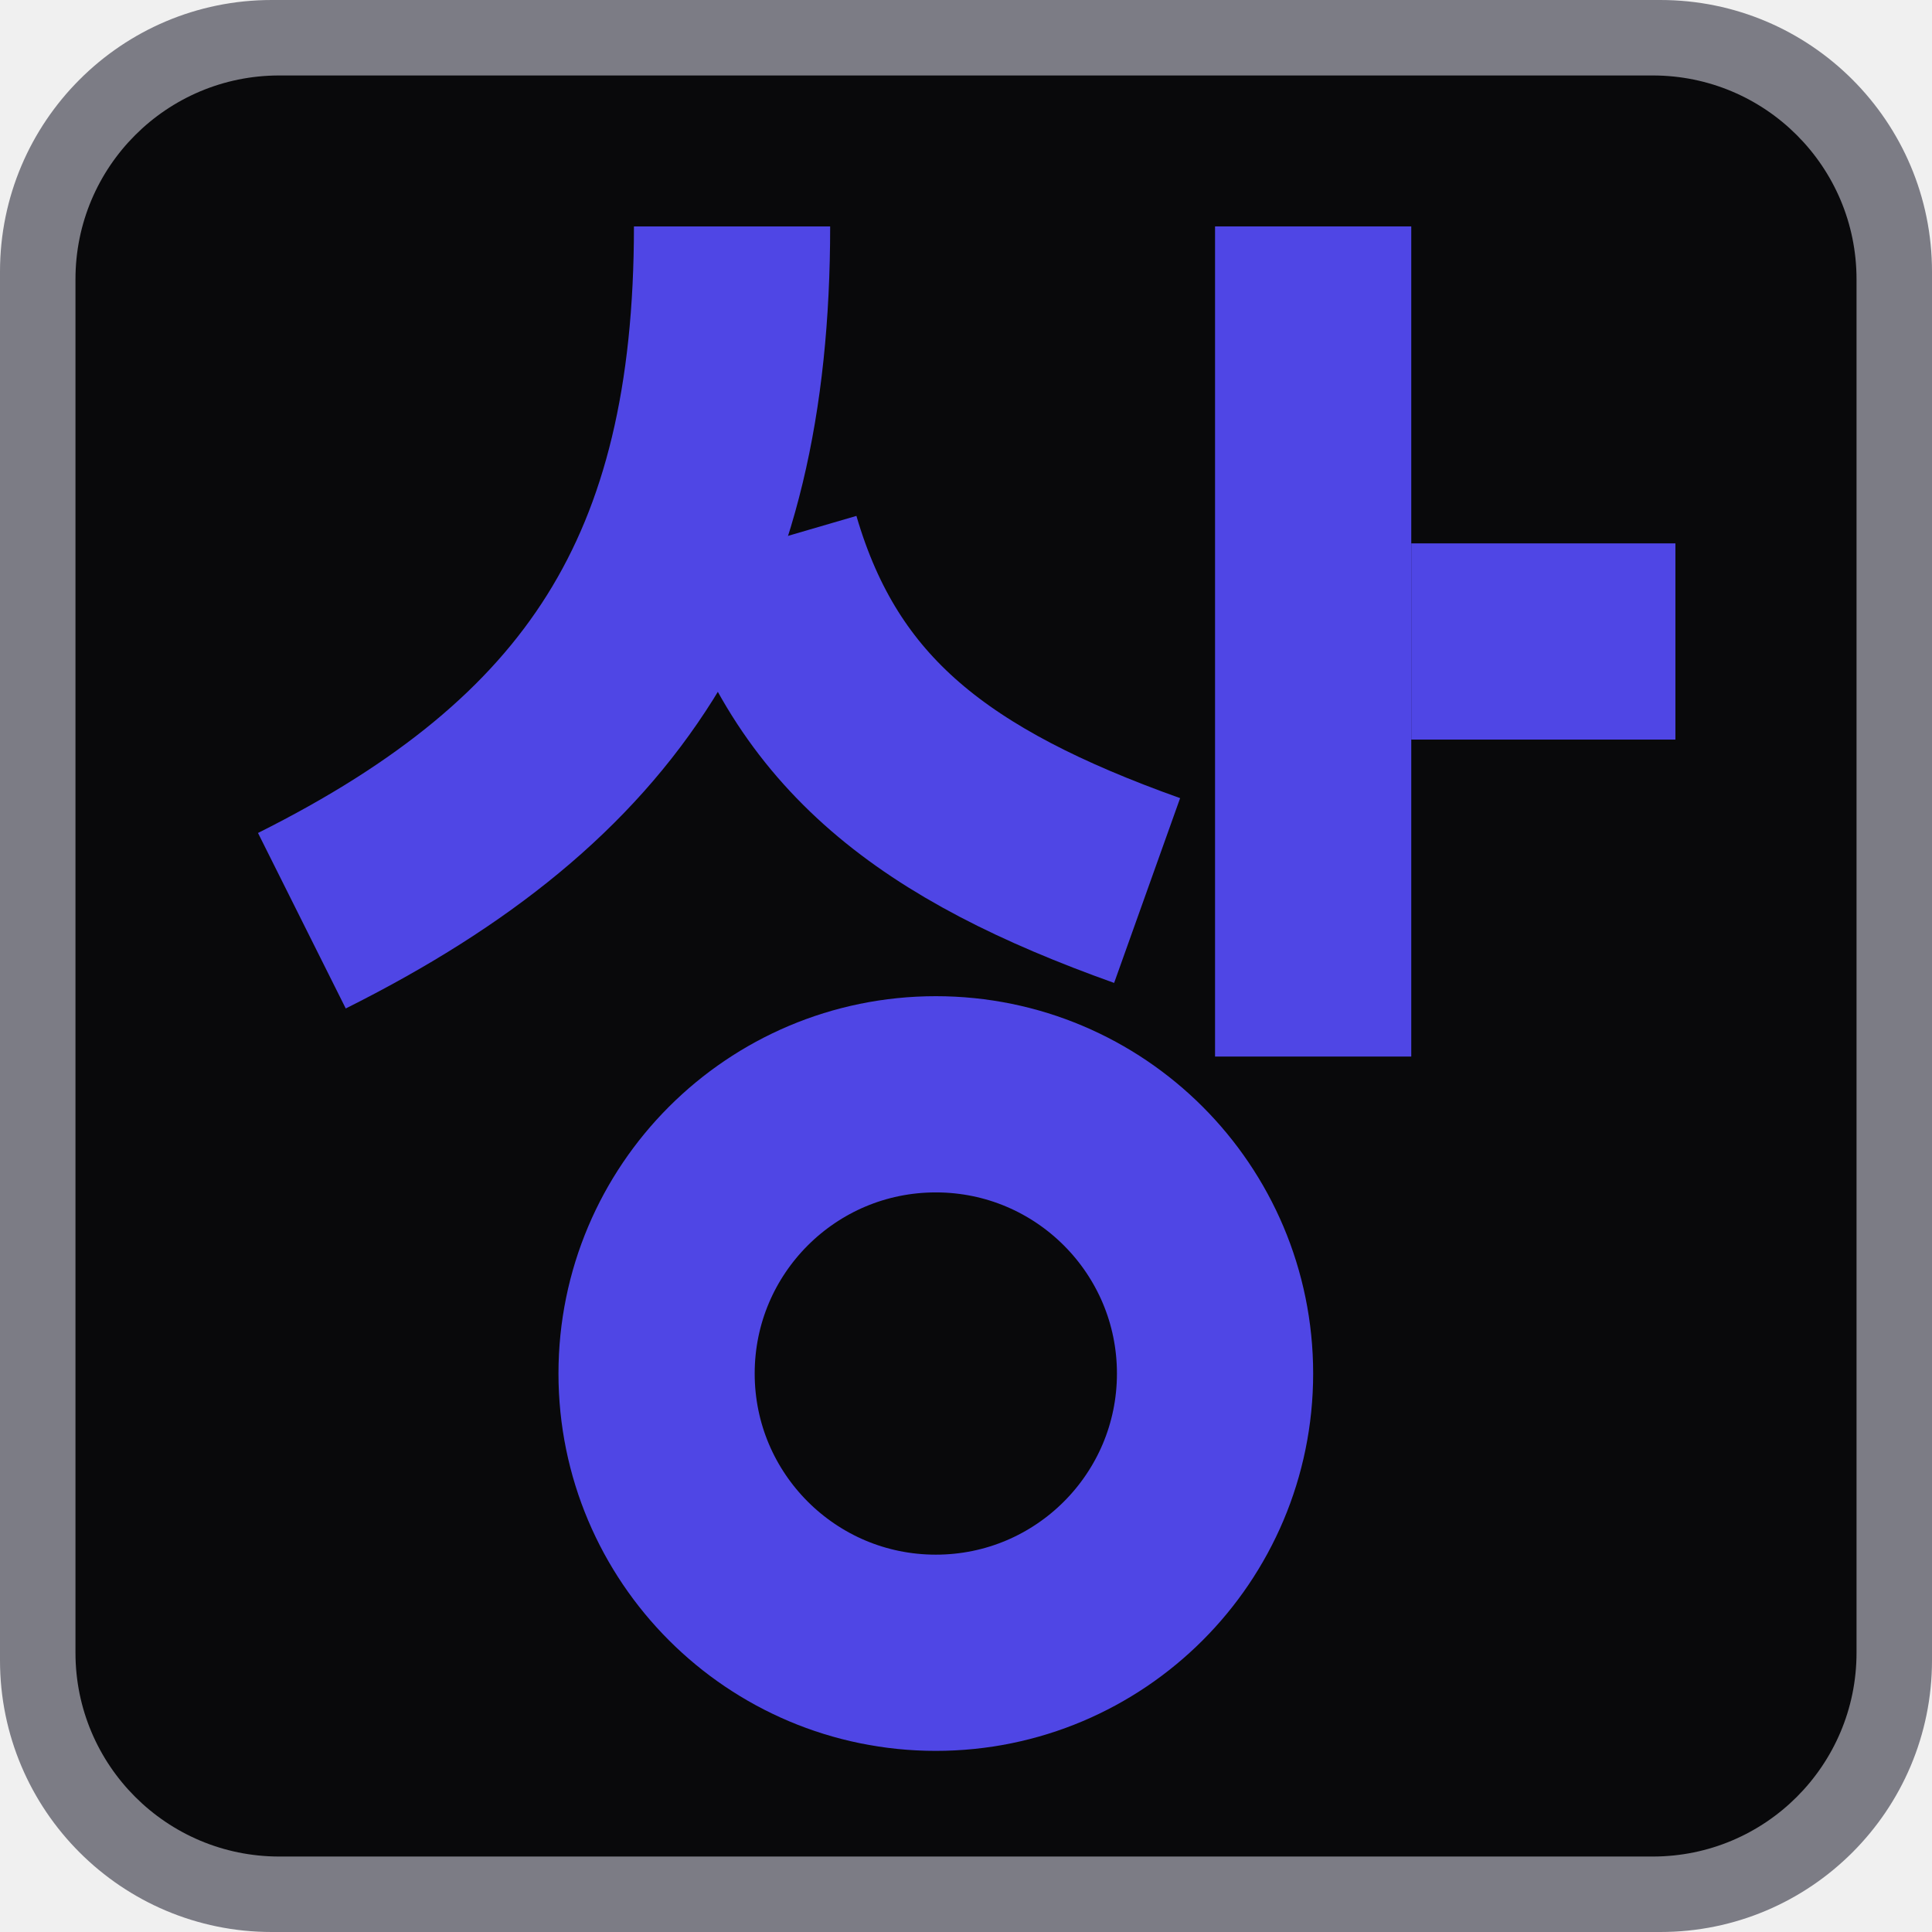
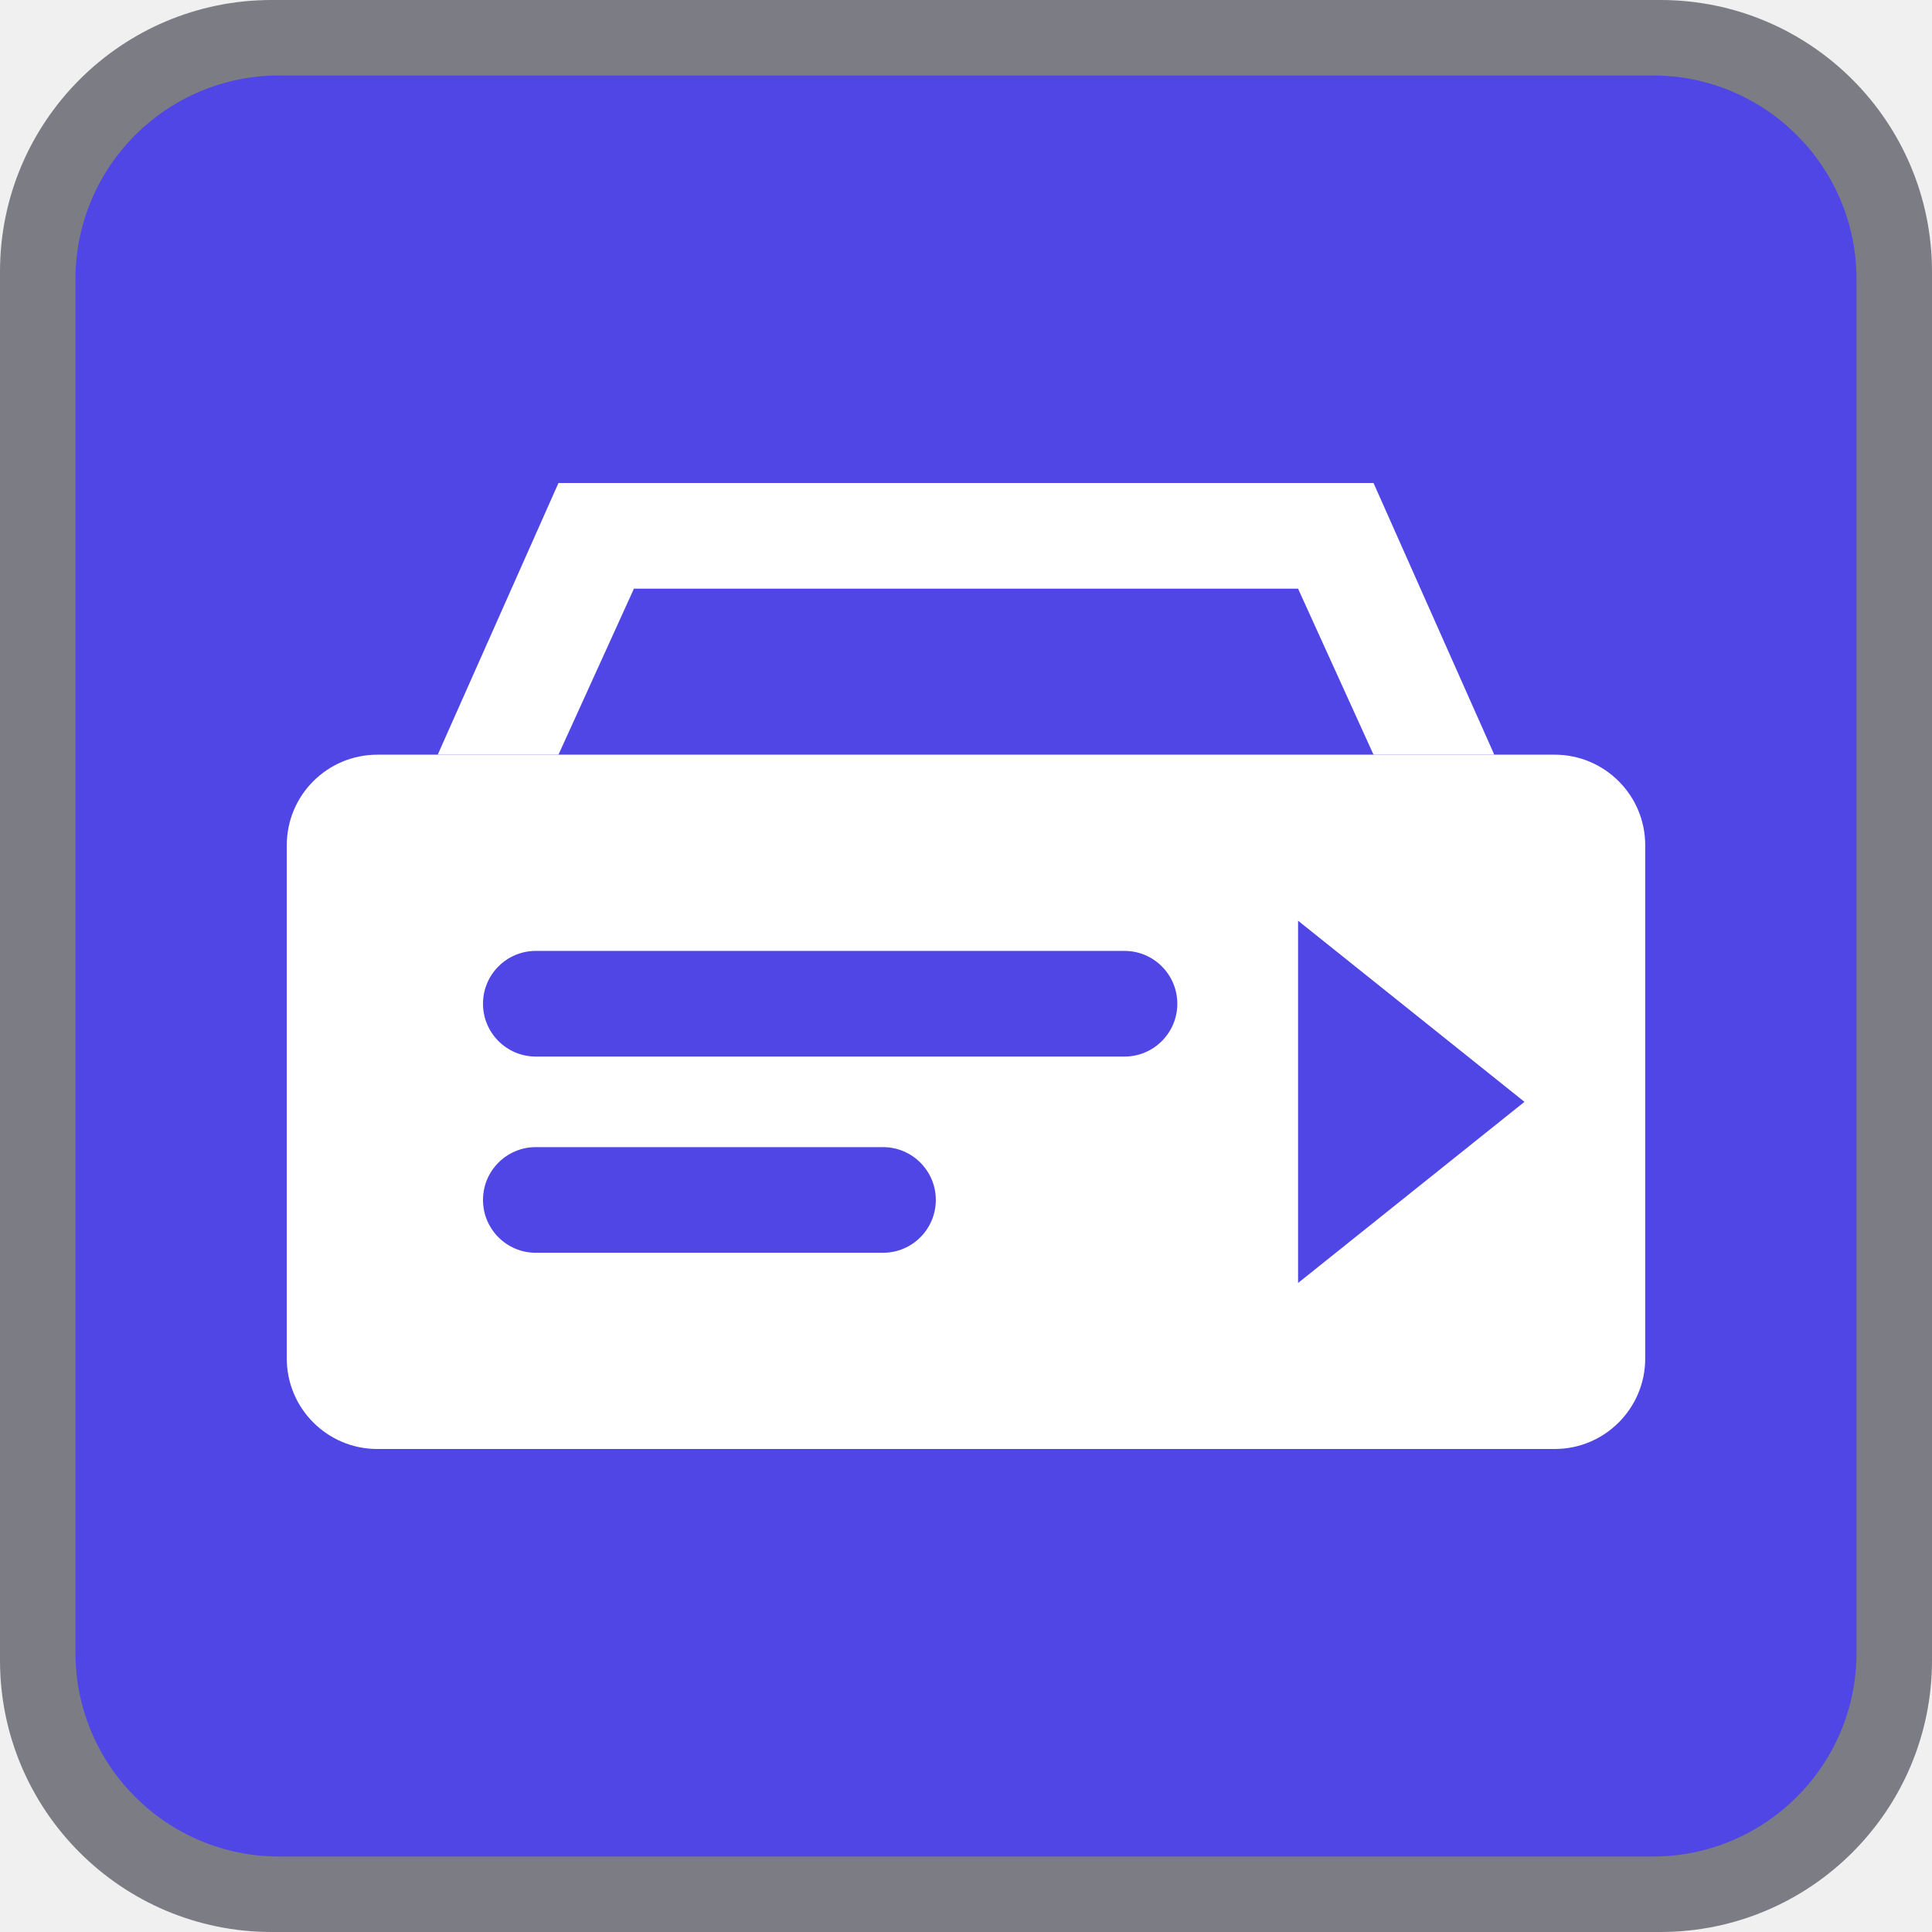
<svg xmlns="http://www.w3.org/2000/svg" version="1.2" baseProfile="tiny" width="256" height="256" viewBox="0 0 256 256">
  <rect x="0" y="0" width="256" height="256" rx="36" ry="36" fill="#7c7c85" />
-   <rect x="10" y="10" width="236" height="236" rx="27" ry="27" fill="#09090b" />
-   <g fill="none" stroke="#4f46e5" stroke-width="26">
-     <path d="M97,30 C97,76 80,102 40,122" />
-     <path d="M101,72 C108,96 124,108 152,118" />
-     <path d="M174,30 L174,140" />
-     <path d="M187,85 L222,85" />
-     <circle cx="124" cy="182" r="37" />
-   </g>
+   <rect x="10" y="10" width="236" height="236" rx="27" ry="27" fill="#4f46e5" />
+   <path fill="#ffffff" fill-rule="evenodd" d="M58,100 L74,64 L182,64 L198,100 Z M74,100 L84,78 L172,78 L182,100 Z" />
+   <rect x="38" y="100" width="180" height="92" rx="12" ry="12" fill="#ffffff" />
+   <rect x="64" y="126" width="92" height="14" rx="7" ry="7" fill="#4f46e5" />
+   <rect x="64" y="152" width="60" height="14" rx="7" ry="7" fill="#4f46e5" />
+   <path fill="#4f46e5" d="M172,122 L172,170 L202,146 Z" />
</svg>
